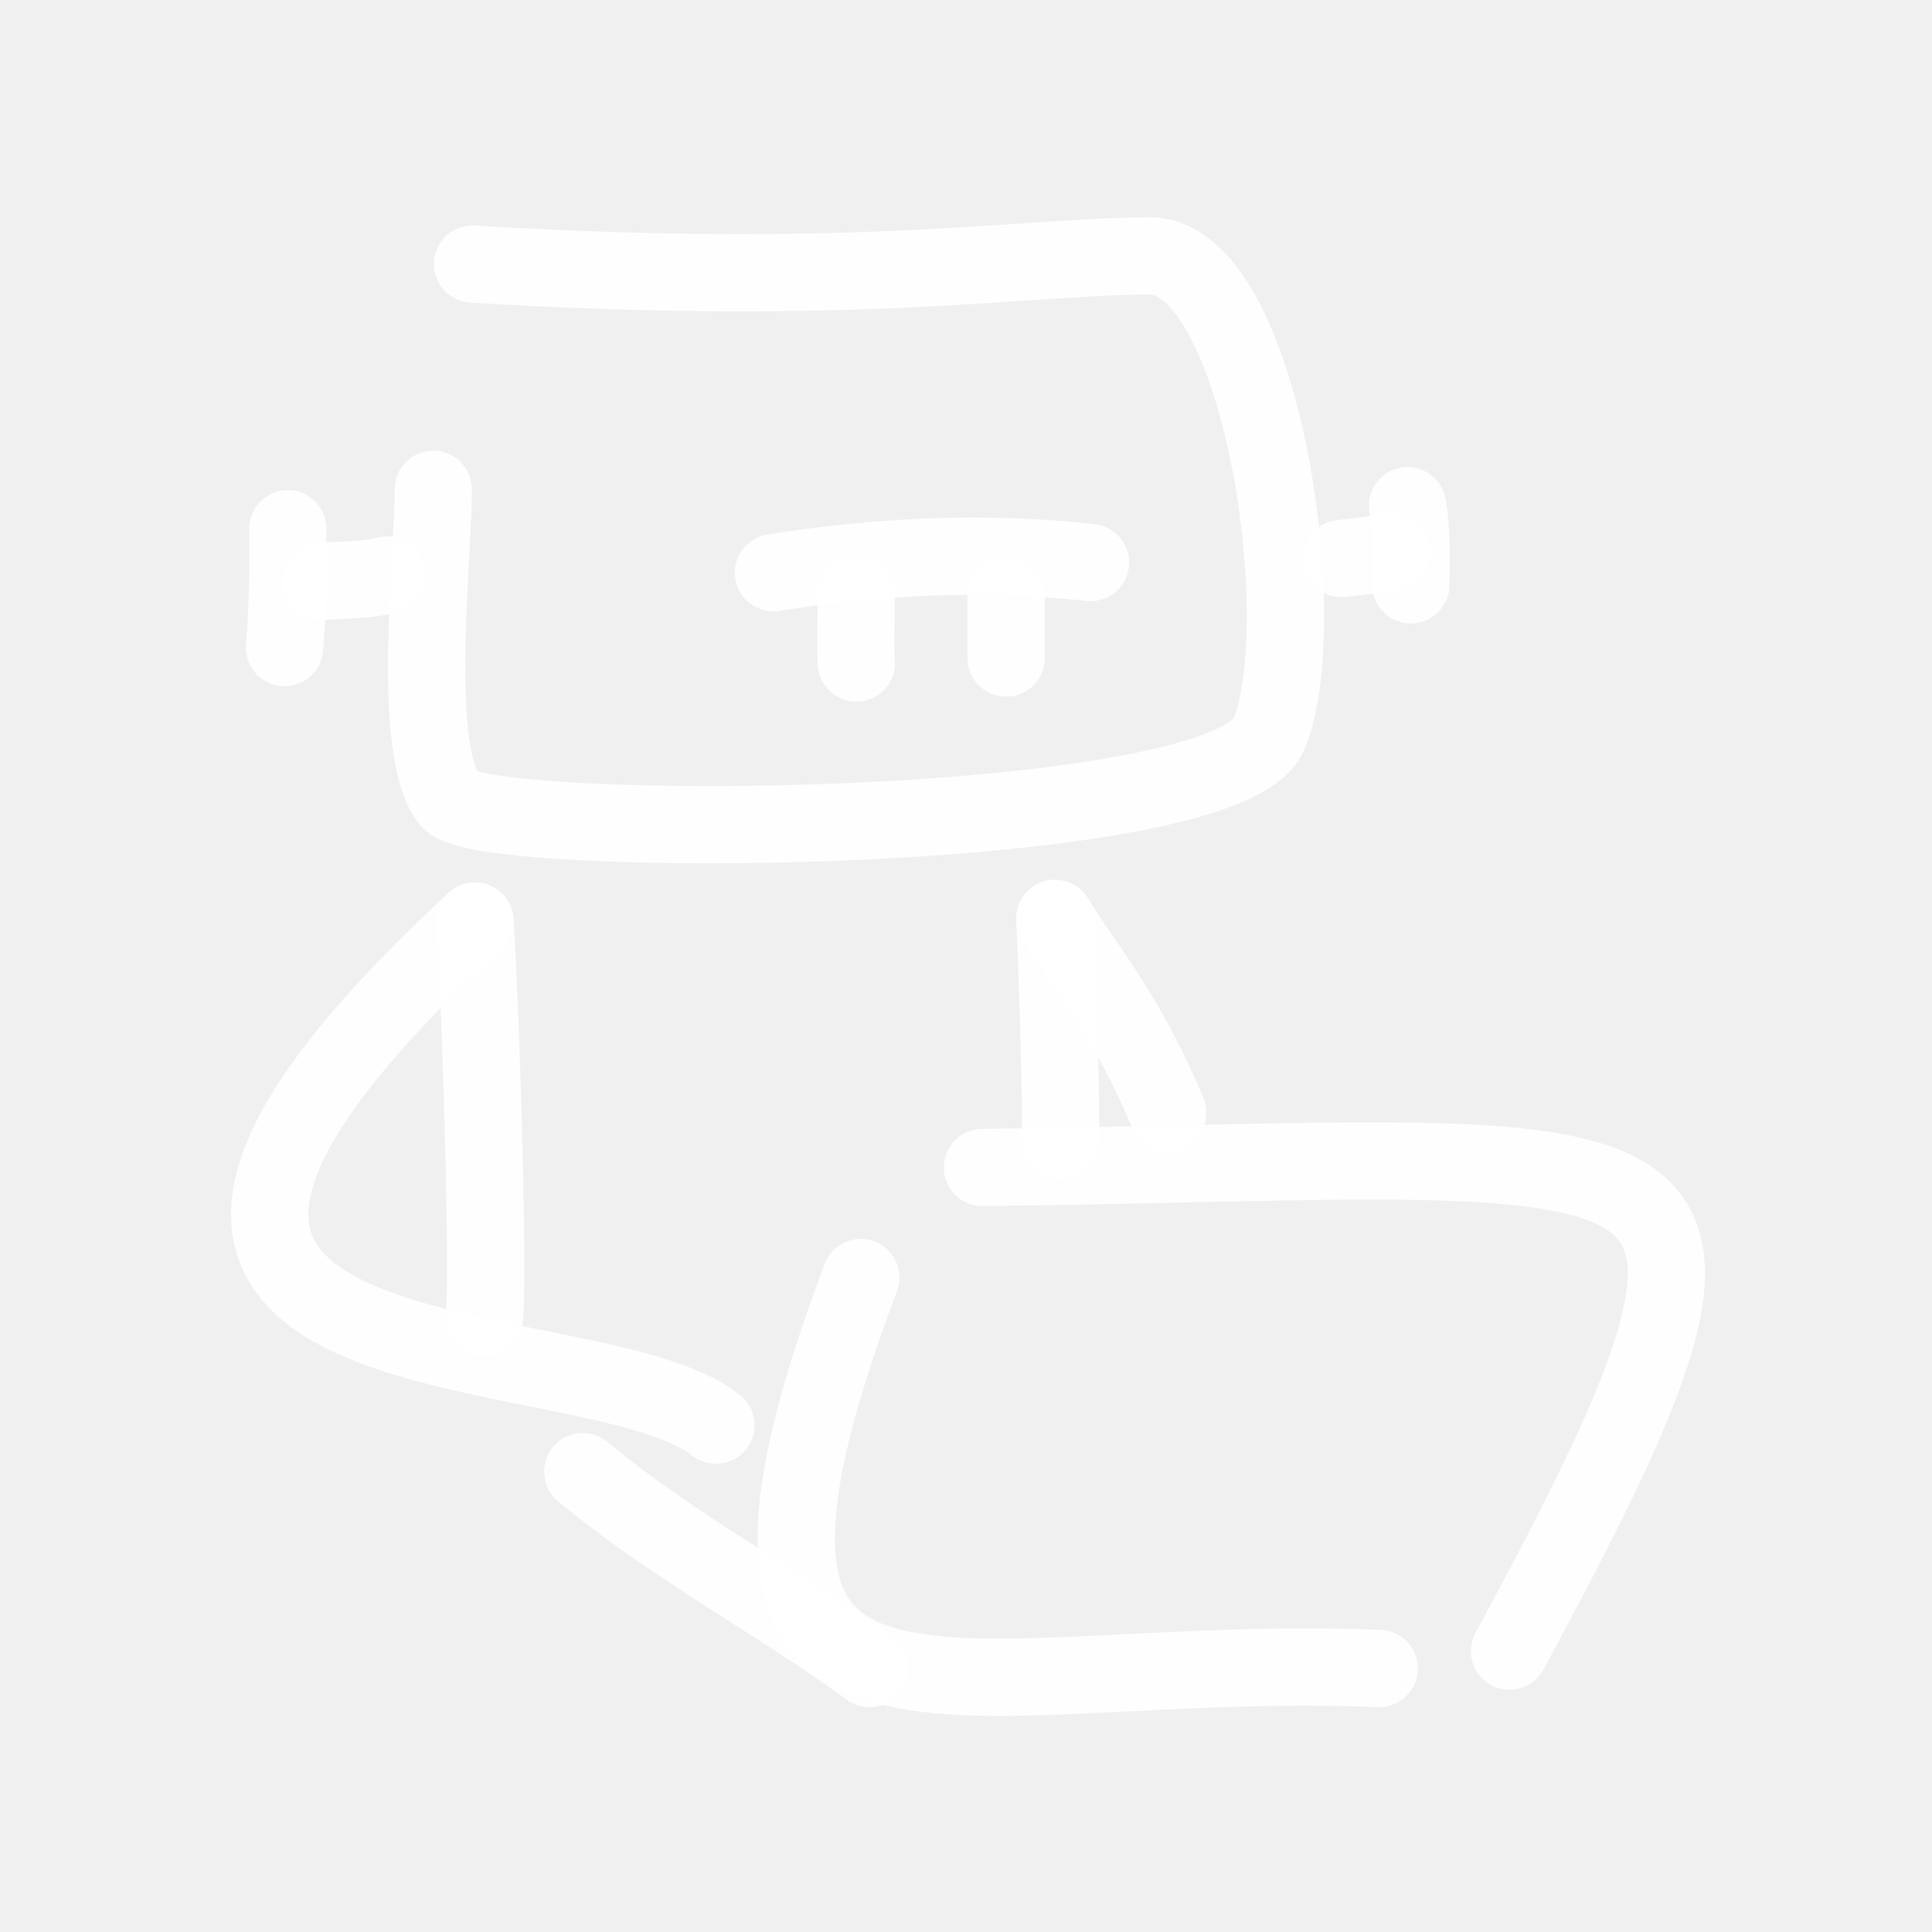
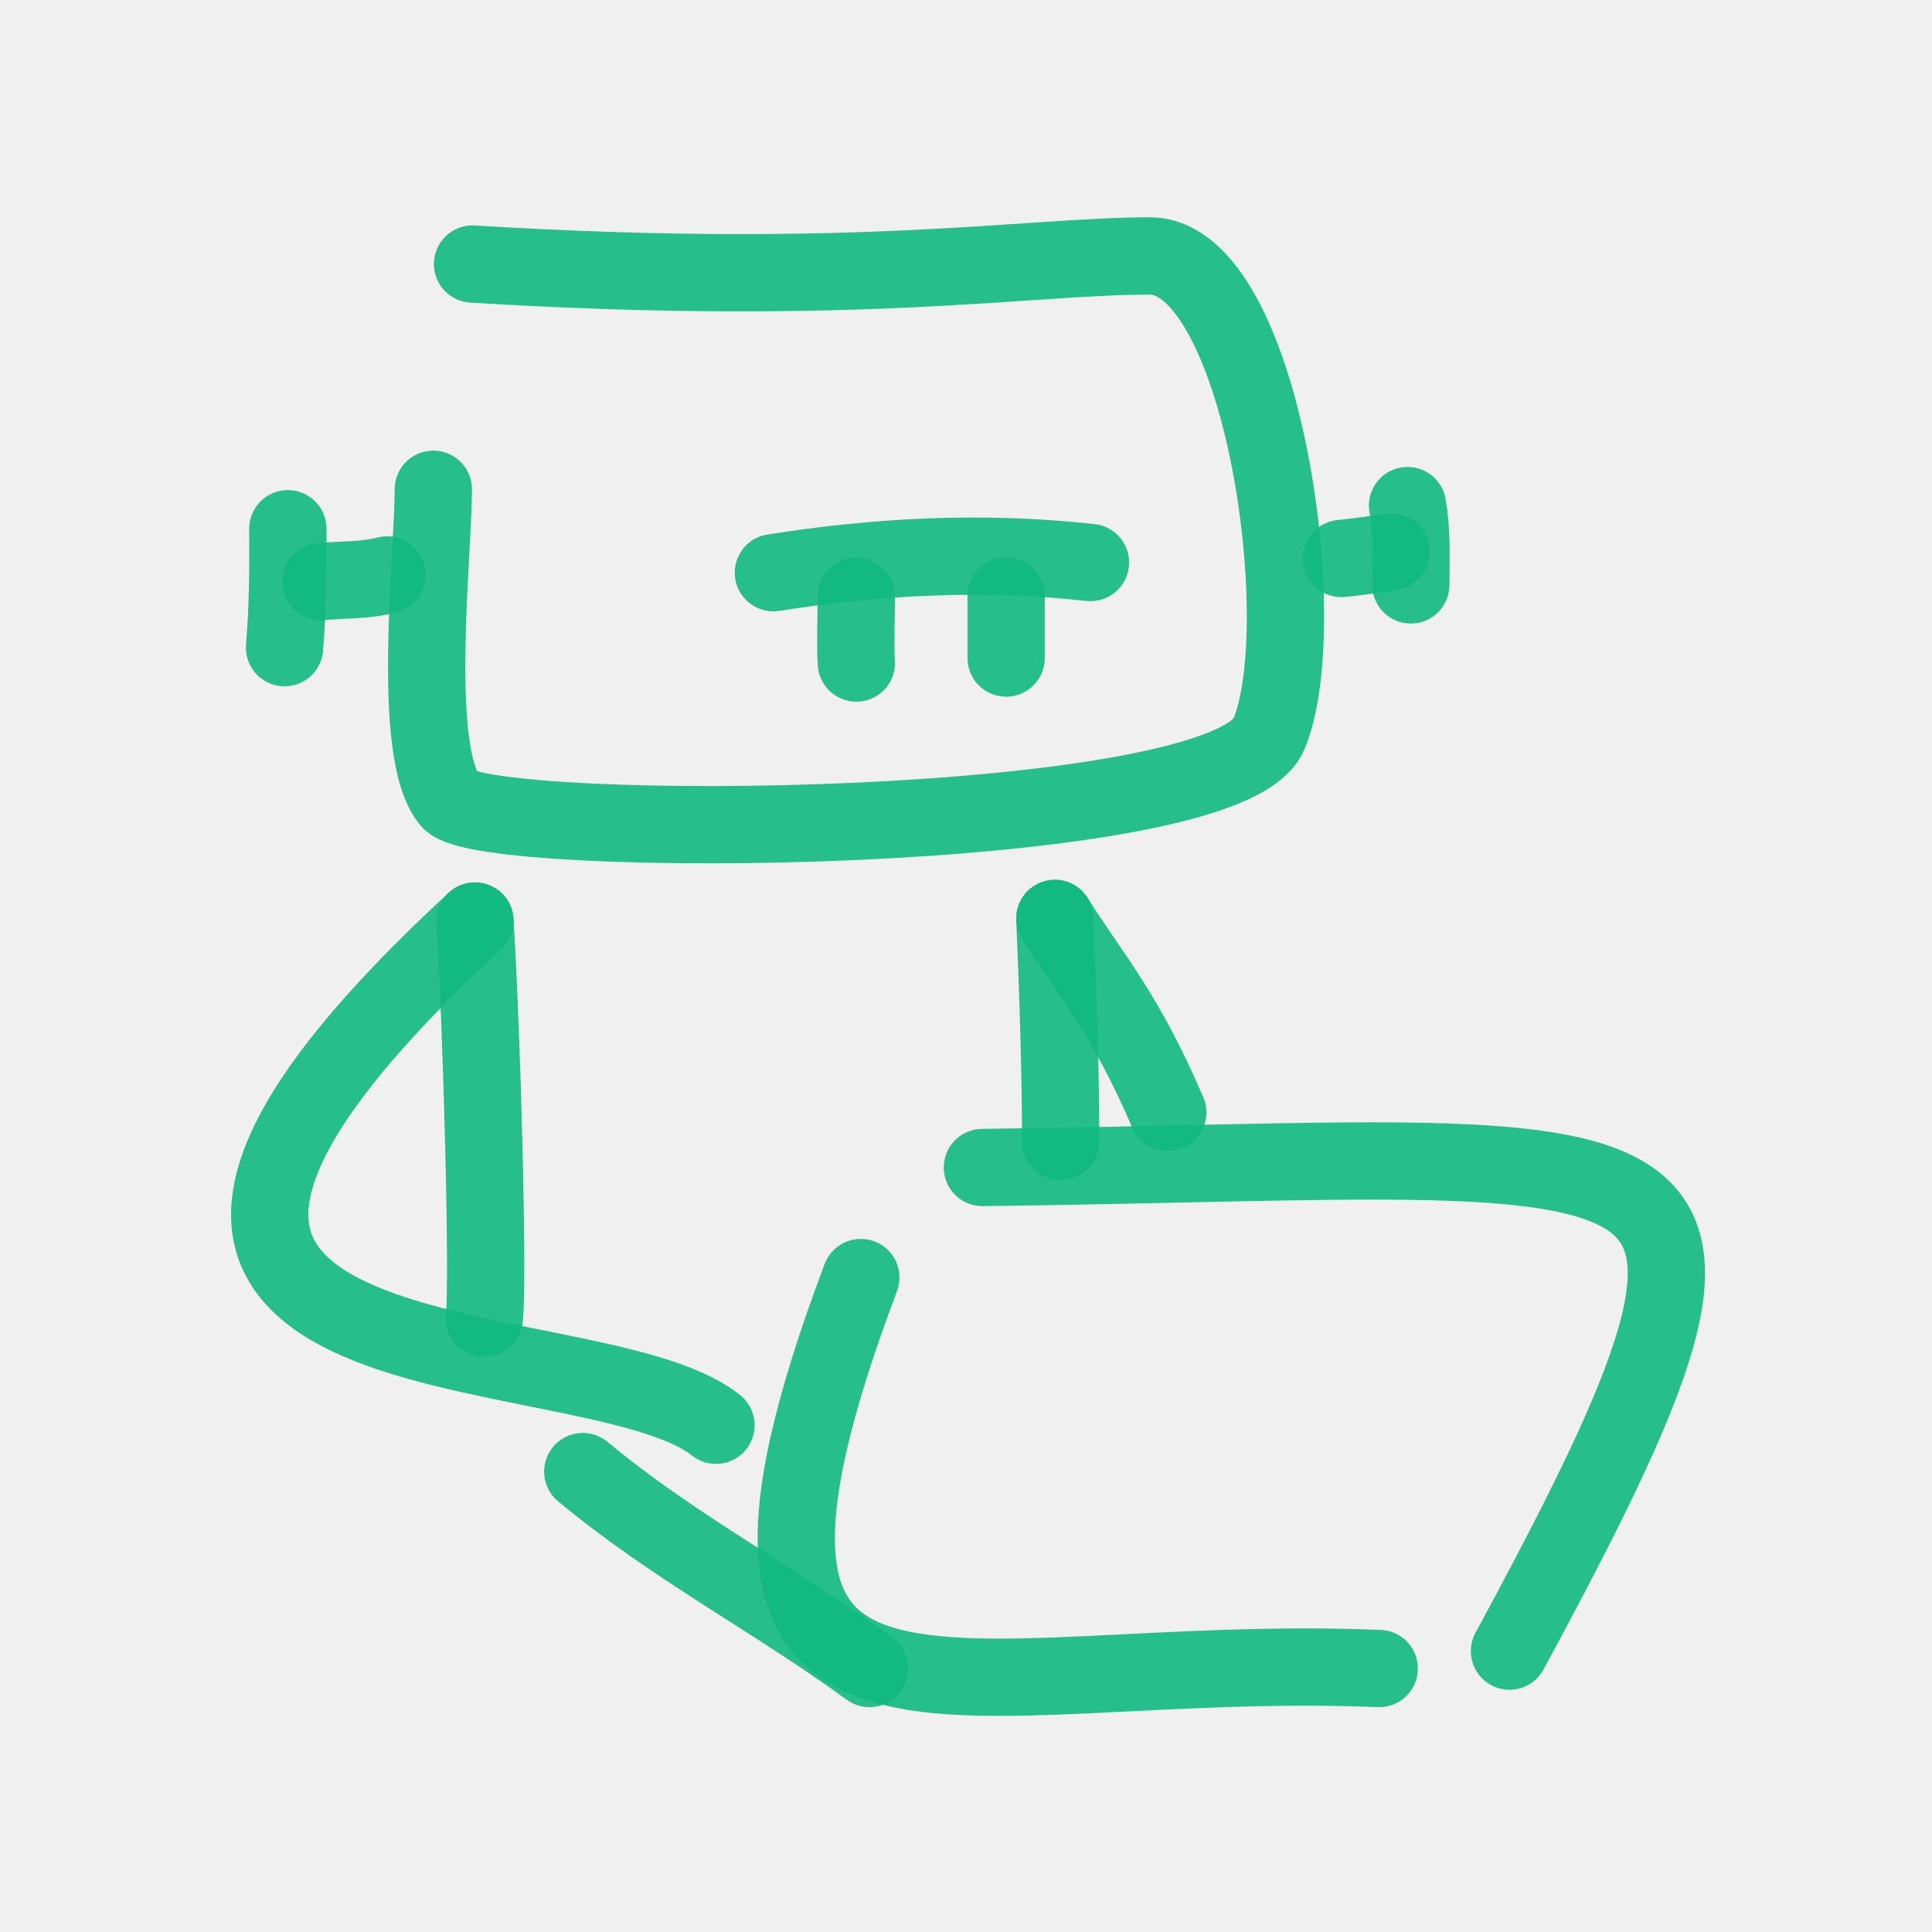
- <svg xmlns="http://www.w3.org/2000/svg" viewBox="0 0 400 400" fill="none" stroke="#ffffff">
+ <svg xmlns="http://www.w3.org/2000/svg" viewBox="0 0 400 400" fill="none" stroke="#10b981">
  <g id="SVGRepo_bgCarrier" stroke-width="0" />
  <g id="SVGRepo_tracerCarrier" stroke-linecap="round" stroke-linejoin="round" />
  <g id="SVGRepo_iconCarrier">
-     <path d="M97.836 54.668C177.199 59.531 213.038 52.989 238.043 52.989C261.298 52.989 272.24 129.465 262.683 152.048C253.672 173.341 100.331 174.196 93.192 165.763C84.936 156.008 89.71 115.275 89.71 101.301" stroke="#ffffff" stroke-opacity="0.9" stroke-width="16" stroke-linecap="round" stroke-linejoin="round" />
-     <path d="M98.332 190.694C-10.66 291.485 121.25 273.498 148.233 295.083" stroke="#ffffff" stroke-opacity="0.9" stroke-width="16" stroke-linecap="round" stroke-linejoin="round" />
-     <path d="M98.33 190.694C99.792 213.702 101.164 265.697 100.263 272.898" stroke="#ffffff" stroke-opacity="0.9" stroke-width="16" stroke-linecap="round" stroke-linejoin="round" />
-     <path d="M208.308 136.239C208.308 131.959 208.308 127.678 208.308 123.396" stroke="#ffffff" stroke-opacity="0.9" stroke-width="16" stroke-linecap="round" stroke-linejoin="round" />
-     <path d="M177.299 137.271C177.035 133.883 177.3 126.121 177.3 123.396" stroke="#ffffff" stroke-opacity="0.9" stroke-width="16" stroke-linecap="round" stroke-linejoin="round" />
-     <path d="M203.398 241.72C352.097 239.921 374.881 226.73 312.524 341.851" stroke="#ffffff" stroke-opacity="0.9" stroke-width="16" stroke-linecap="round" stroke-linejoin="round" />
-     <path d="M285.55 345.448C196.81 341.85 136.851 374.229 178.223 264.504" stroke="#ffffff" stroke-opacity="0.9" stroke-width="16" stroke-linecap="round" stroke-linejoin="round" />
-     <path d="M180.018 345.448C160.77 331.385 139.302 320.213 120.658 304.675" stroke="#ffffff" stroke-opacity="0.9" stroke-width="16" stroke-linecap="round" stroke-linejoin="round" />
-     <path d="M218.395 190.156C219.024 205.562 219.594 220.898 219.594 236.324" stroke="#ffffff" stroke-opacity="0.9" stroke-width="16" stroke-linecap="round" stroke-linejoin="round" />
-     <path d="M218.395 190.156C225.896 202.037 232.97 209.77 241.777 230.327" stroke="#ffffff" stroke-opacity="0.9" stroke-width="16" stroke-linecap="round" stroke-linejoin="round" />
-     <path d="M80.117 119.041C75.6 120.222 71.049 119.99 66.441 120.41" stroke="#ffffff" stroke-opacity="0.9" stroke-width="16" stroke-linecap="round" stroke-linejoin="round" />
-     <path d="M59.593 109.469C59.654 117.756 59.592 125.915 58.91 134.086" stroke="#ffffff" stroke-opacity="0.9" stroke-width="16" stroke-linecap="round" stroke-linejoin="round" />
-     <path d="M277.741 115.622C281.155 115.268 284.589 114.823 287.997 114.255" stroke="#ffffff" stroke-opacity="0.9" stroke-width="16" stroke-linecap="round" stroke-linejoin="round" />
-     <path d="M291.412 104.682C292.382 110.109 292.095 115.612 292.095 121.093" stroke="#ffffff" stroke-opacity="0.9" stroke-width="16" stroke-linecap="round" stroke-linejoin="round" />
-     <path d="M225.768 116.466C203.362 113.993 181.657 115.175 160.124 118.568" stroke="#ffffff" stroke-opacity="0.9" stroke-width="16" stroke-linecap="round" stroke-linejoin="round" />
+     <path d="M97.836 54.668C177.199 59.531 213.038 52.989 238.043 52.989C261.298 52.989 272.24 129.465 262.683 152.048C253.672 173.341 100.331 174.196 93.192 165.763C84.936 156.008 89.71 115.275 89.71 101.301" stroke="#10b981" stroke-opacity="0.9" stroke-width="16" stroke-linecap="round" stroke-linejoin="round" />
+     <path d="M98.332 190.694C-10.66 291.485 121.25 273.498 148.233 295.083" stroke="#10b981" stroke-opacity="0.9" stroke-width="16" stroke-linecap="round" stroke-linejoin="round" />
+     <path d="M98.33 190.694C99.792 213.702 101.164 265.697 100.263 272.898" stroke="#10b981" stroke-opacity="0.9" stroke-width="16" stroke-linecap="round" stroke-linejoin="round" />
+     <path d="M208.308 136.239C208.308 131.959 208.308 127.678 208.308 123.396" stroke="#10b981" stroke-opacity="0.9" stroke-width="16" stroke-linecap="round" stroke-linejoin="round" />
+     <path d="M177.299 137.271C177.035 133.883 177.3 126.121 177.3 123.396" stroke="#10b981" stroke-opacity="0.9" stroke-width="16" stroke-linecap="round" stroke-linejoin="round" />
+     <path d="M203.398 241.72C352.097 239.921 374.881 226.73 312.524 341.851" stroke="#10b981" stroke-opacity="0.9" stroke-width="16" stroke-linecap="round" stroke-linejoin="round" />
+     <path d="M285.55 345.448C196.81 341.85 136.851 374.229 178.223 264.504" stroke="#10b981" stroke-opacity="0.9" stroke-width="16" stroke-linecap="round" stroke-linejoin="round" />
+     <path d="M180.018 345.448C160.77 331.385 139.302 320.213 120.658 304.675" stroke="#10b981" stroke-opacity="0.9" stroke-width="16" stroke-linecap="round" stroke-linejoin="round" />
+     <path d="M218.395 190.156C219.024 205.562 219.594 220.898 219.594 236.324" stroke="#10b981" stroke-opacity="0.9" stroke-width="16" stroke-linecap="round" stroke-linejoin="round" />
+     <path d="M218.395 190.156C225.896 202.037 232.97 209.77 241.777 230.327" stroke="#10b981" stroke-opacity="0.9" stroke-width="16" stroke-linecap="round" stroke-linejoin="round" />
+     <path d="M80.117 119.041C75.6 120.222 71.049 119.99 66.441 120.41" stroke="#10b981" stroke-opacity="0.9" stroke-width="16" stroke-linecap="round" stroke-linejoin="round" />
+     <path d="M59.593 109.469C59.654 117.756 59.592 125.915 58.91 134.086" stroke="#10b981" stroke-opacity="0.9" stroke-width="16" stroke-linecap="round" stroke-linejoin="round" />
+     <path d="M277.741 115.622C281.155 115.268 284.589 114.823 287.997 114.255" stroke="#10b981" stroke-opacity="0.9" stroke-width="16" stroke-linecap="round" stroke-linejoin="round" />
+     <path d="M291.412 104.682C292.382 110.109 292.095 115.612 292.095 121.093" stroke="#10b981" stroke-opacity="0.9" stroke-width="16" stroke-linecap="round" stroke-linejoin="round" />
+     <path d="M225.768 116.466C203.362 113.993 181.657 115.175 160.124 118.568" stroke="#10b981" stroke-opacity="0.9" stroke-width="16" stroke-linecap="round" stroke-linejoin="round" />
  </g>
</svg>
